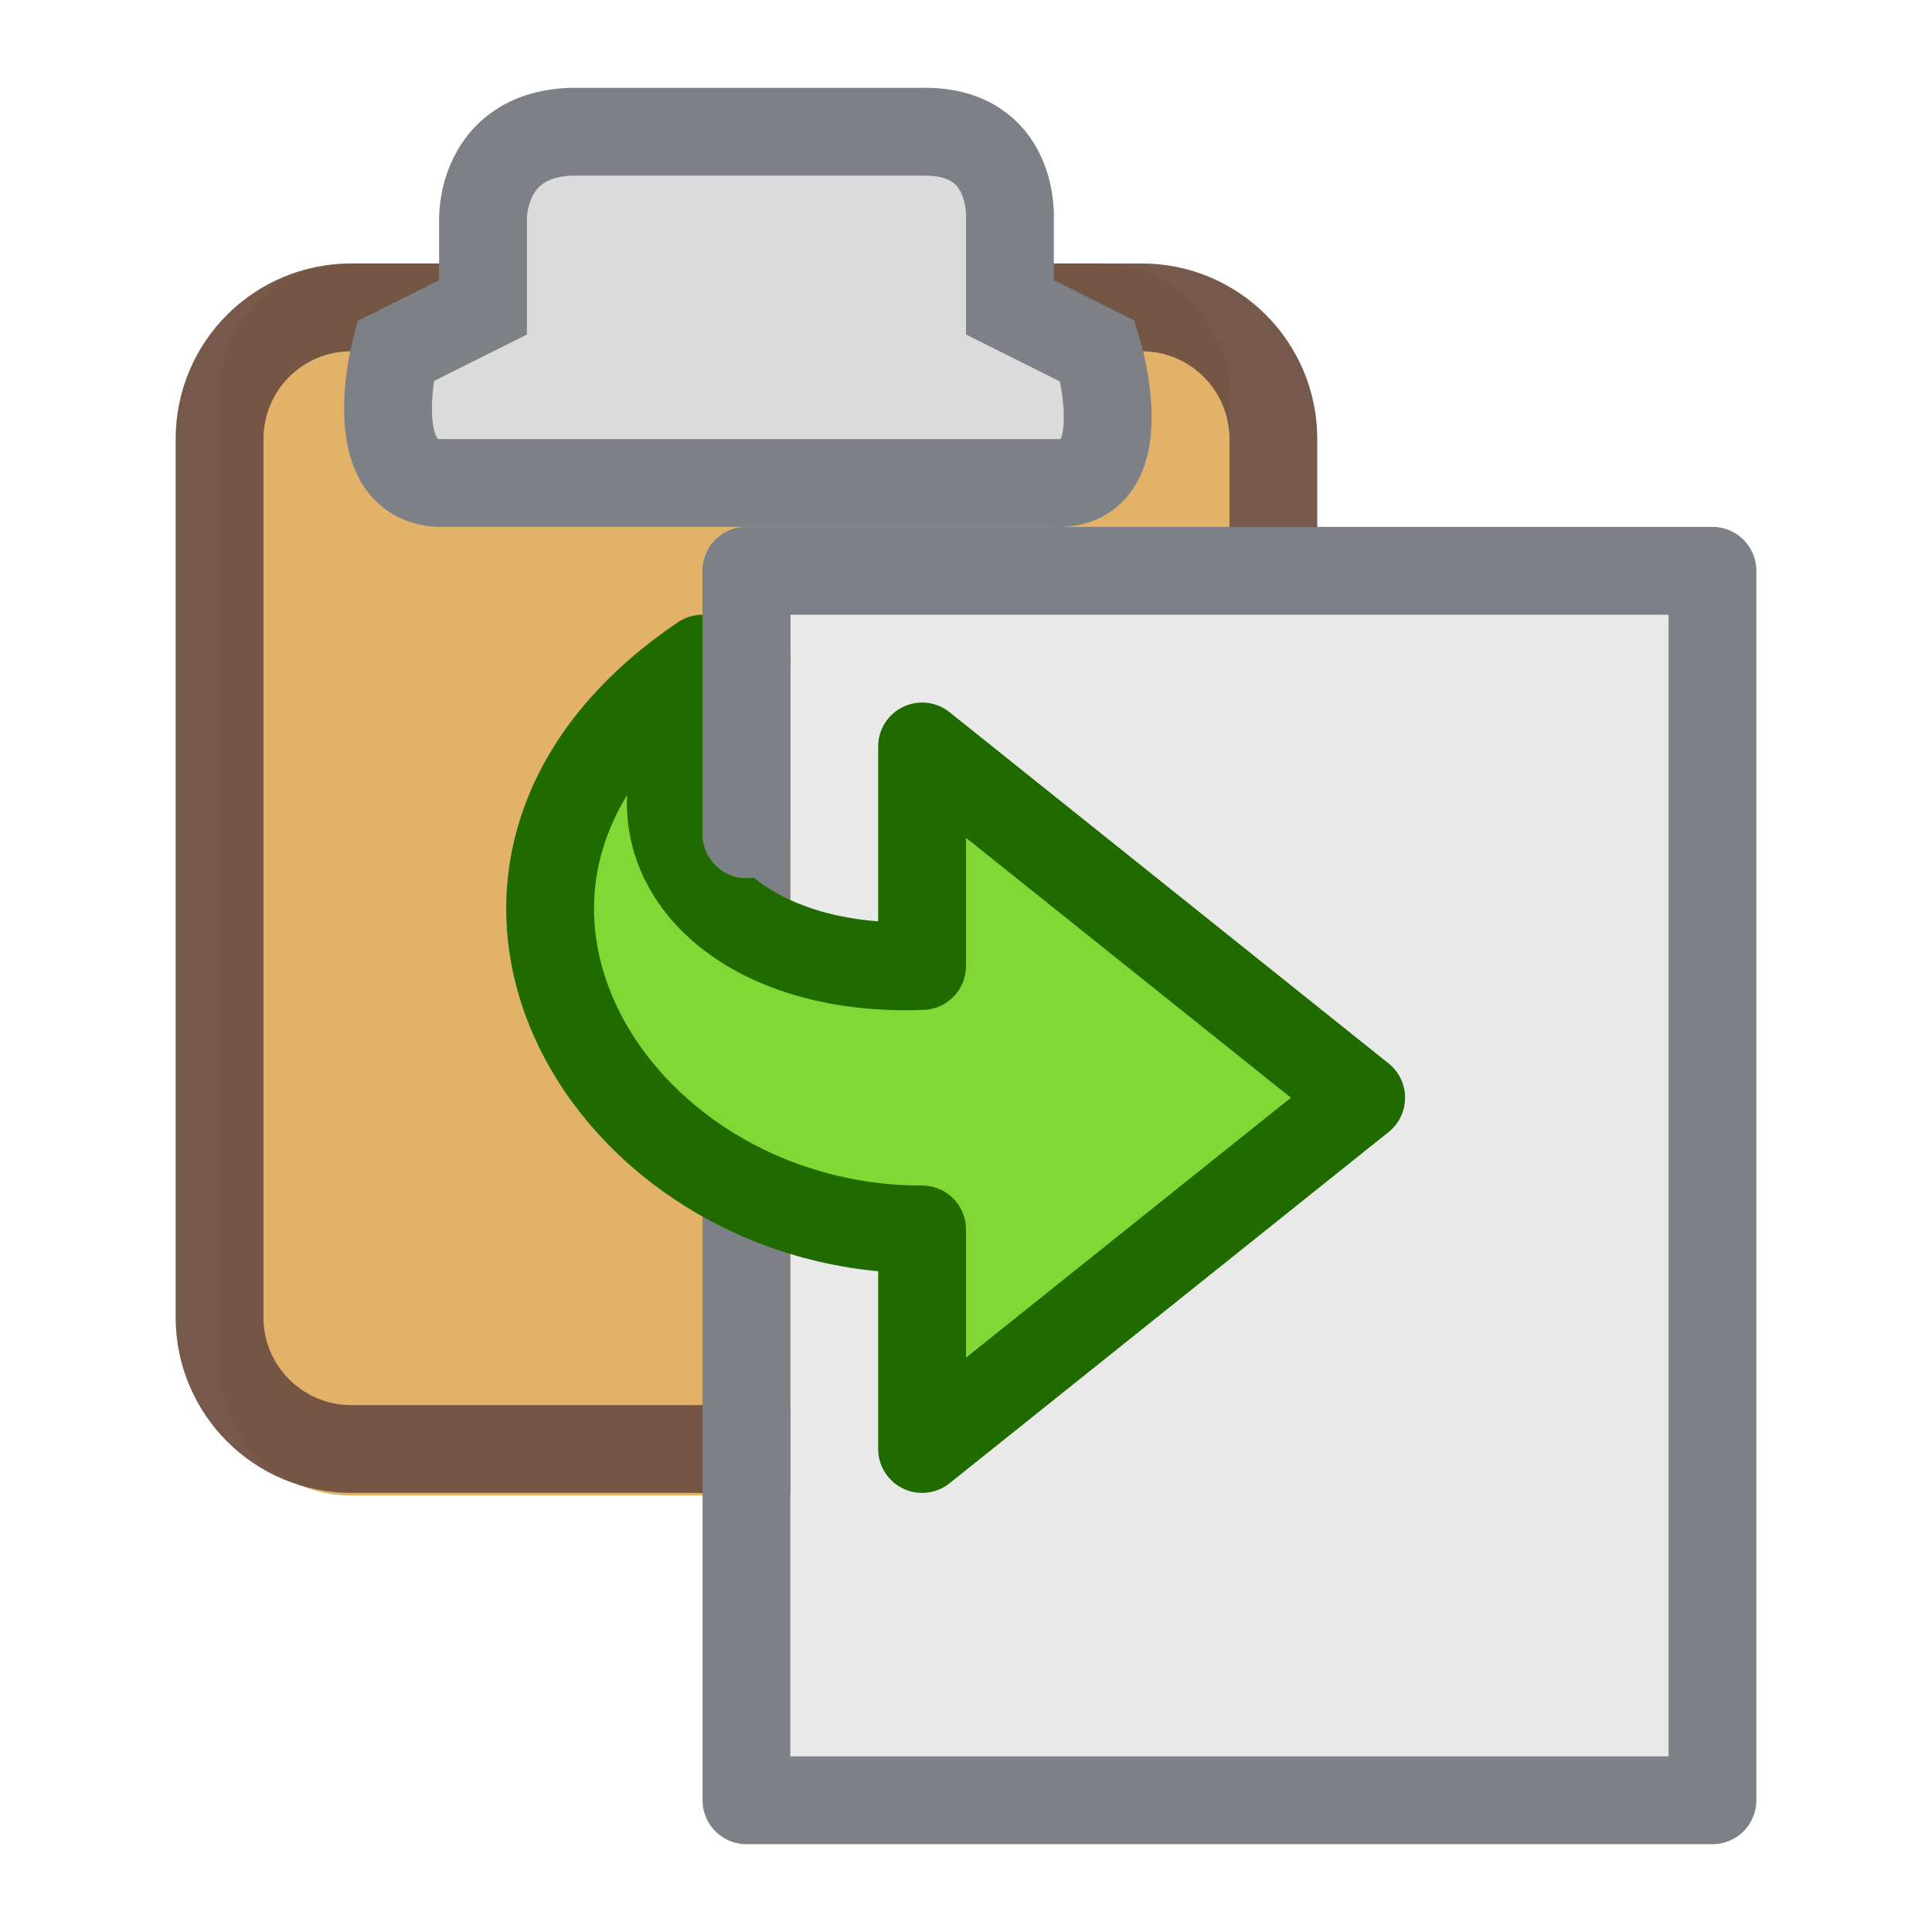
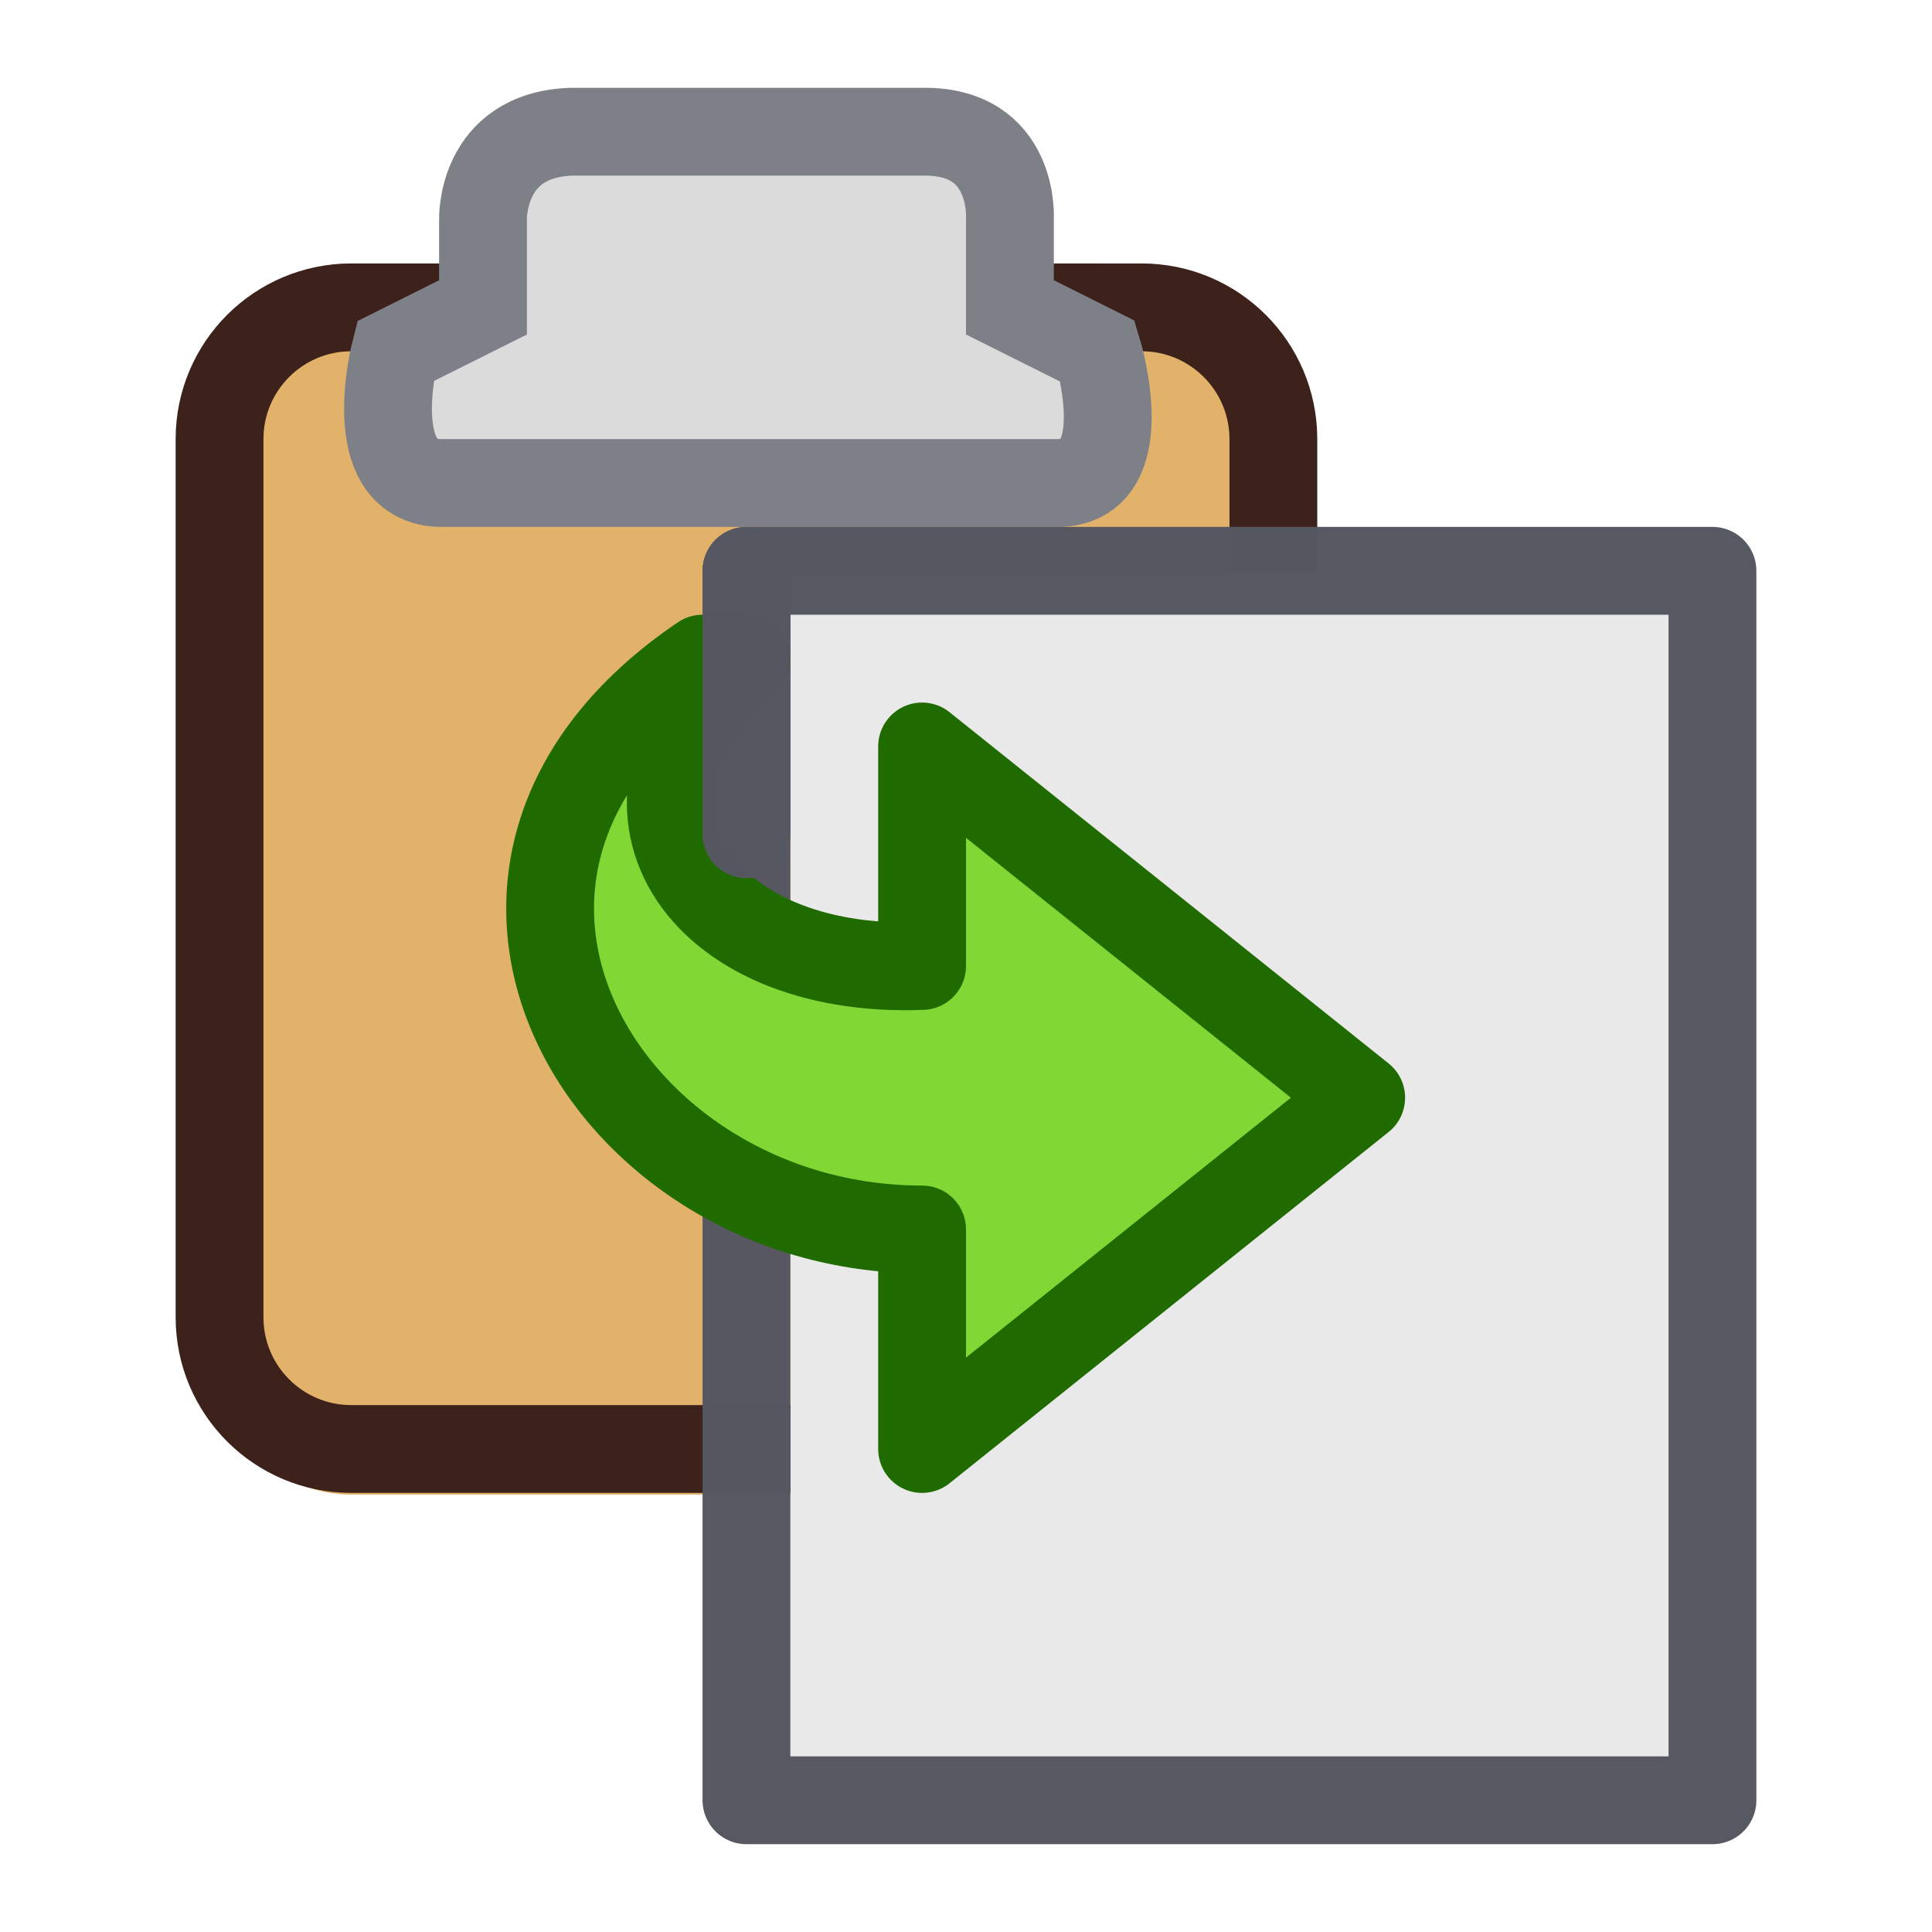
- <svg xmlns="http://www.w3.org/2000/svg" xml:space="preserve" style="fill-rule:evenodd;clip-rule:evenodd" viewBox="0 0 22 22">
-   <path d="M14 15.53c0 .82-.67 1.5-1.5 1.5H4a1.5 1.5 0 0 1-1.5-1.5V4.5C2.5 3.68 3.17 3 4 3h8.5c.83 0 1.5.68 1.5 1.5v11.03Z" style="fill:#e2b269" />
-   <path d="M14.5 15c0 .83-.67 1.5-1.5 1.5H4A1.5 1.5 0 0 1 2.5 15V5c0-.83.67-1.5 1.5-1.5h9c.83 0 1.5.67 1.5 1.5v10Z" style="fill:none;stroke:#715344;stroke-opacity:.96;stroke-width:1px" />
-   <path d="M12 5.5c.97.05.5-1.5.5-1.5l-1-.5v-1s.07-1.02-1-1h-4c-1.03.04-1 1-1 1v1l-1 .5s-.38 1.46.5 1.5h7Z" style="fill:#dbdbdb;fill-rule:nonzero;stroke:#7e8087;stroke-width:1px" />
-   <path d="M9 6.5h10v14H9v-14Z" style="fill:#e9e9e9;fill-rule:nonzero" />
-   <path d="M8.5 6.5h11v14h-11v-14Z" style="fill:none;fill-rule:nonzero;stroke:#7e8087;stroke-width:1px;stroke-linejoin:round" />
-   <path d="M8.5 7c-3.55 2.4-1.62 7 2 7v2l5-3.57-5-3.34V11c-2.55.1-3.33-2.32-1.5-4h-.5Z" style="fill:#81d835;fill-rule:nonzero" />
-   <path d="M8 7.5C4.45 9.9 6.88 14 10.5 14v2.5l5-4-5-4V11c-2.55.1-3.83-1.82-2-3.5H8Z" style="fill:none;fill-rule:nonzero;stroke:#206b00;stroke-width:1px;stroke-linecap:round;stroke-linejoin:round" />
-   <path d="M8.5 6.5v3" style="fill:none;fill-rule:nonzero;stroke:#7e8087;stroke-width:1px;stroke-linecap:round;stroke-linejoin:round" />
+ <svg xmlns="http://www.w3.org/2000/svg" fill-rule="evenodd" viewBox="0 0 22 22">
+   <path fill="#e2b269" fill-opacity=".99" d="M14 15.52a1.5 1.5 0 0 1-1.5 1.5H4a1.5 1.5 0 0 1-1.5-1.5V4.5A1.5 1.5 0 0 1 4 3h8.5A1.5 1.5 0 0 1 14 4.5v11.02z" />
+   <path fill="none" stroke="#3d211b" d="M14.5 15a1.5 1.5 0 0 1-1.5 1.5H4A1.5 1.5 0 0 1 2.5 15V5A1.5 1.5 0 0 1 4 3.5h9A1.5 1.5 0 0 1 14.5 5v10z" />
+   <g fill-rule="nonzero">
+     <path fill="#dbdbdb" stroke="#7e8087" d="M12 5.5c.97.04.5-1.5.5-1.5l-1-.5v-1s.07-1.02-1-1h-4c-1.03.04-1 1-1 1v1l-1 .5s-.38 1.46.5 1.5h7z" />
+     <path fill="#e9e9e9" d="M9 6.5h10v14H9v-14z" />
+   </g>
+   <path fill="none" stroke="#555761" stroke-linejoin="round" stroke-opacity=".99" d="M8.5 6.5h11v14h-11v-14z" />
+   <path fill="#81d835" fill-rule="nonzero" d="M8.5 7c-3.55 2.4-1.62 7 2 7v2l5-3.58-5-3.34V11c-2.55.1-3.33-2.32-1.5-4h-.5z" />
+   <g fill="none" stroke-linejoin="round">
+     <path stroke="#206b00" d="M8 7.5C4.45 9.9 6.88 14 10.5 14v2.5l5-4-5-4V11c-2.55.1-3.83-1.82-2-3.5H8z" />
+     <path stroke="#555761" stroke-linecap="round" stroke-opacity=".99" d="M8.5 6.5v3" />
+   </g>
</svg>
